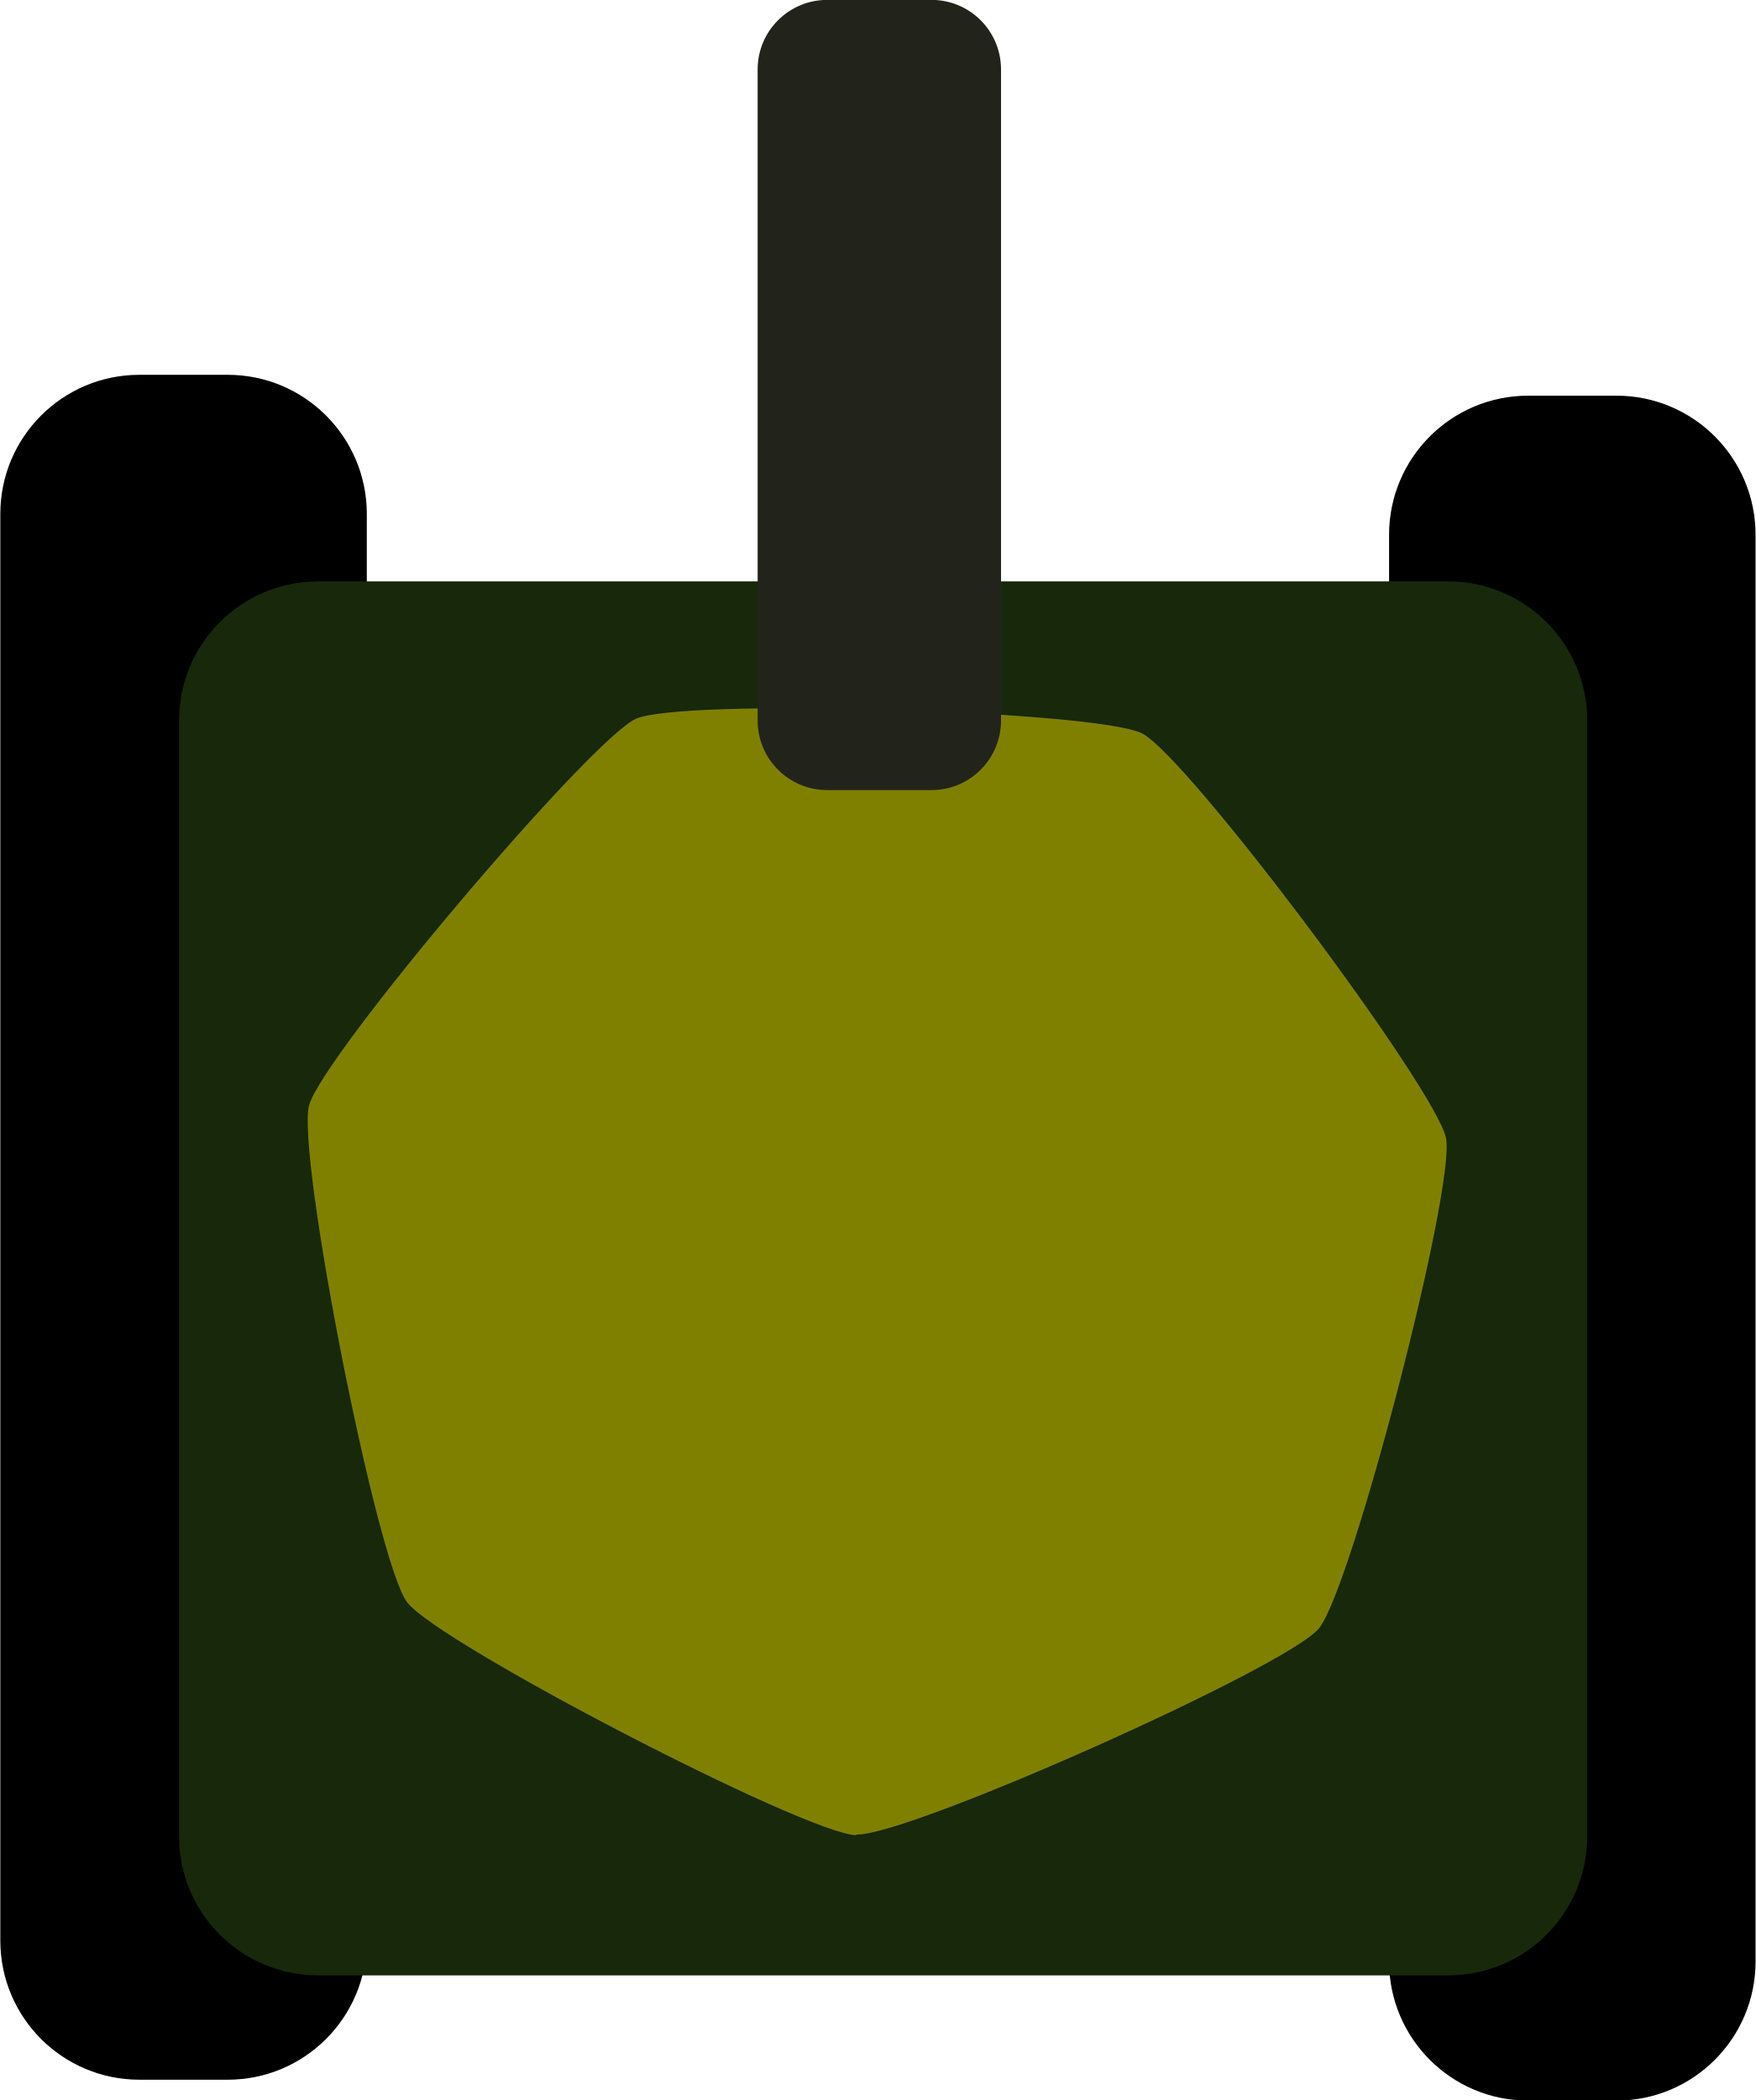
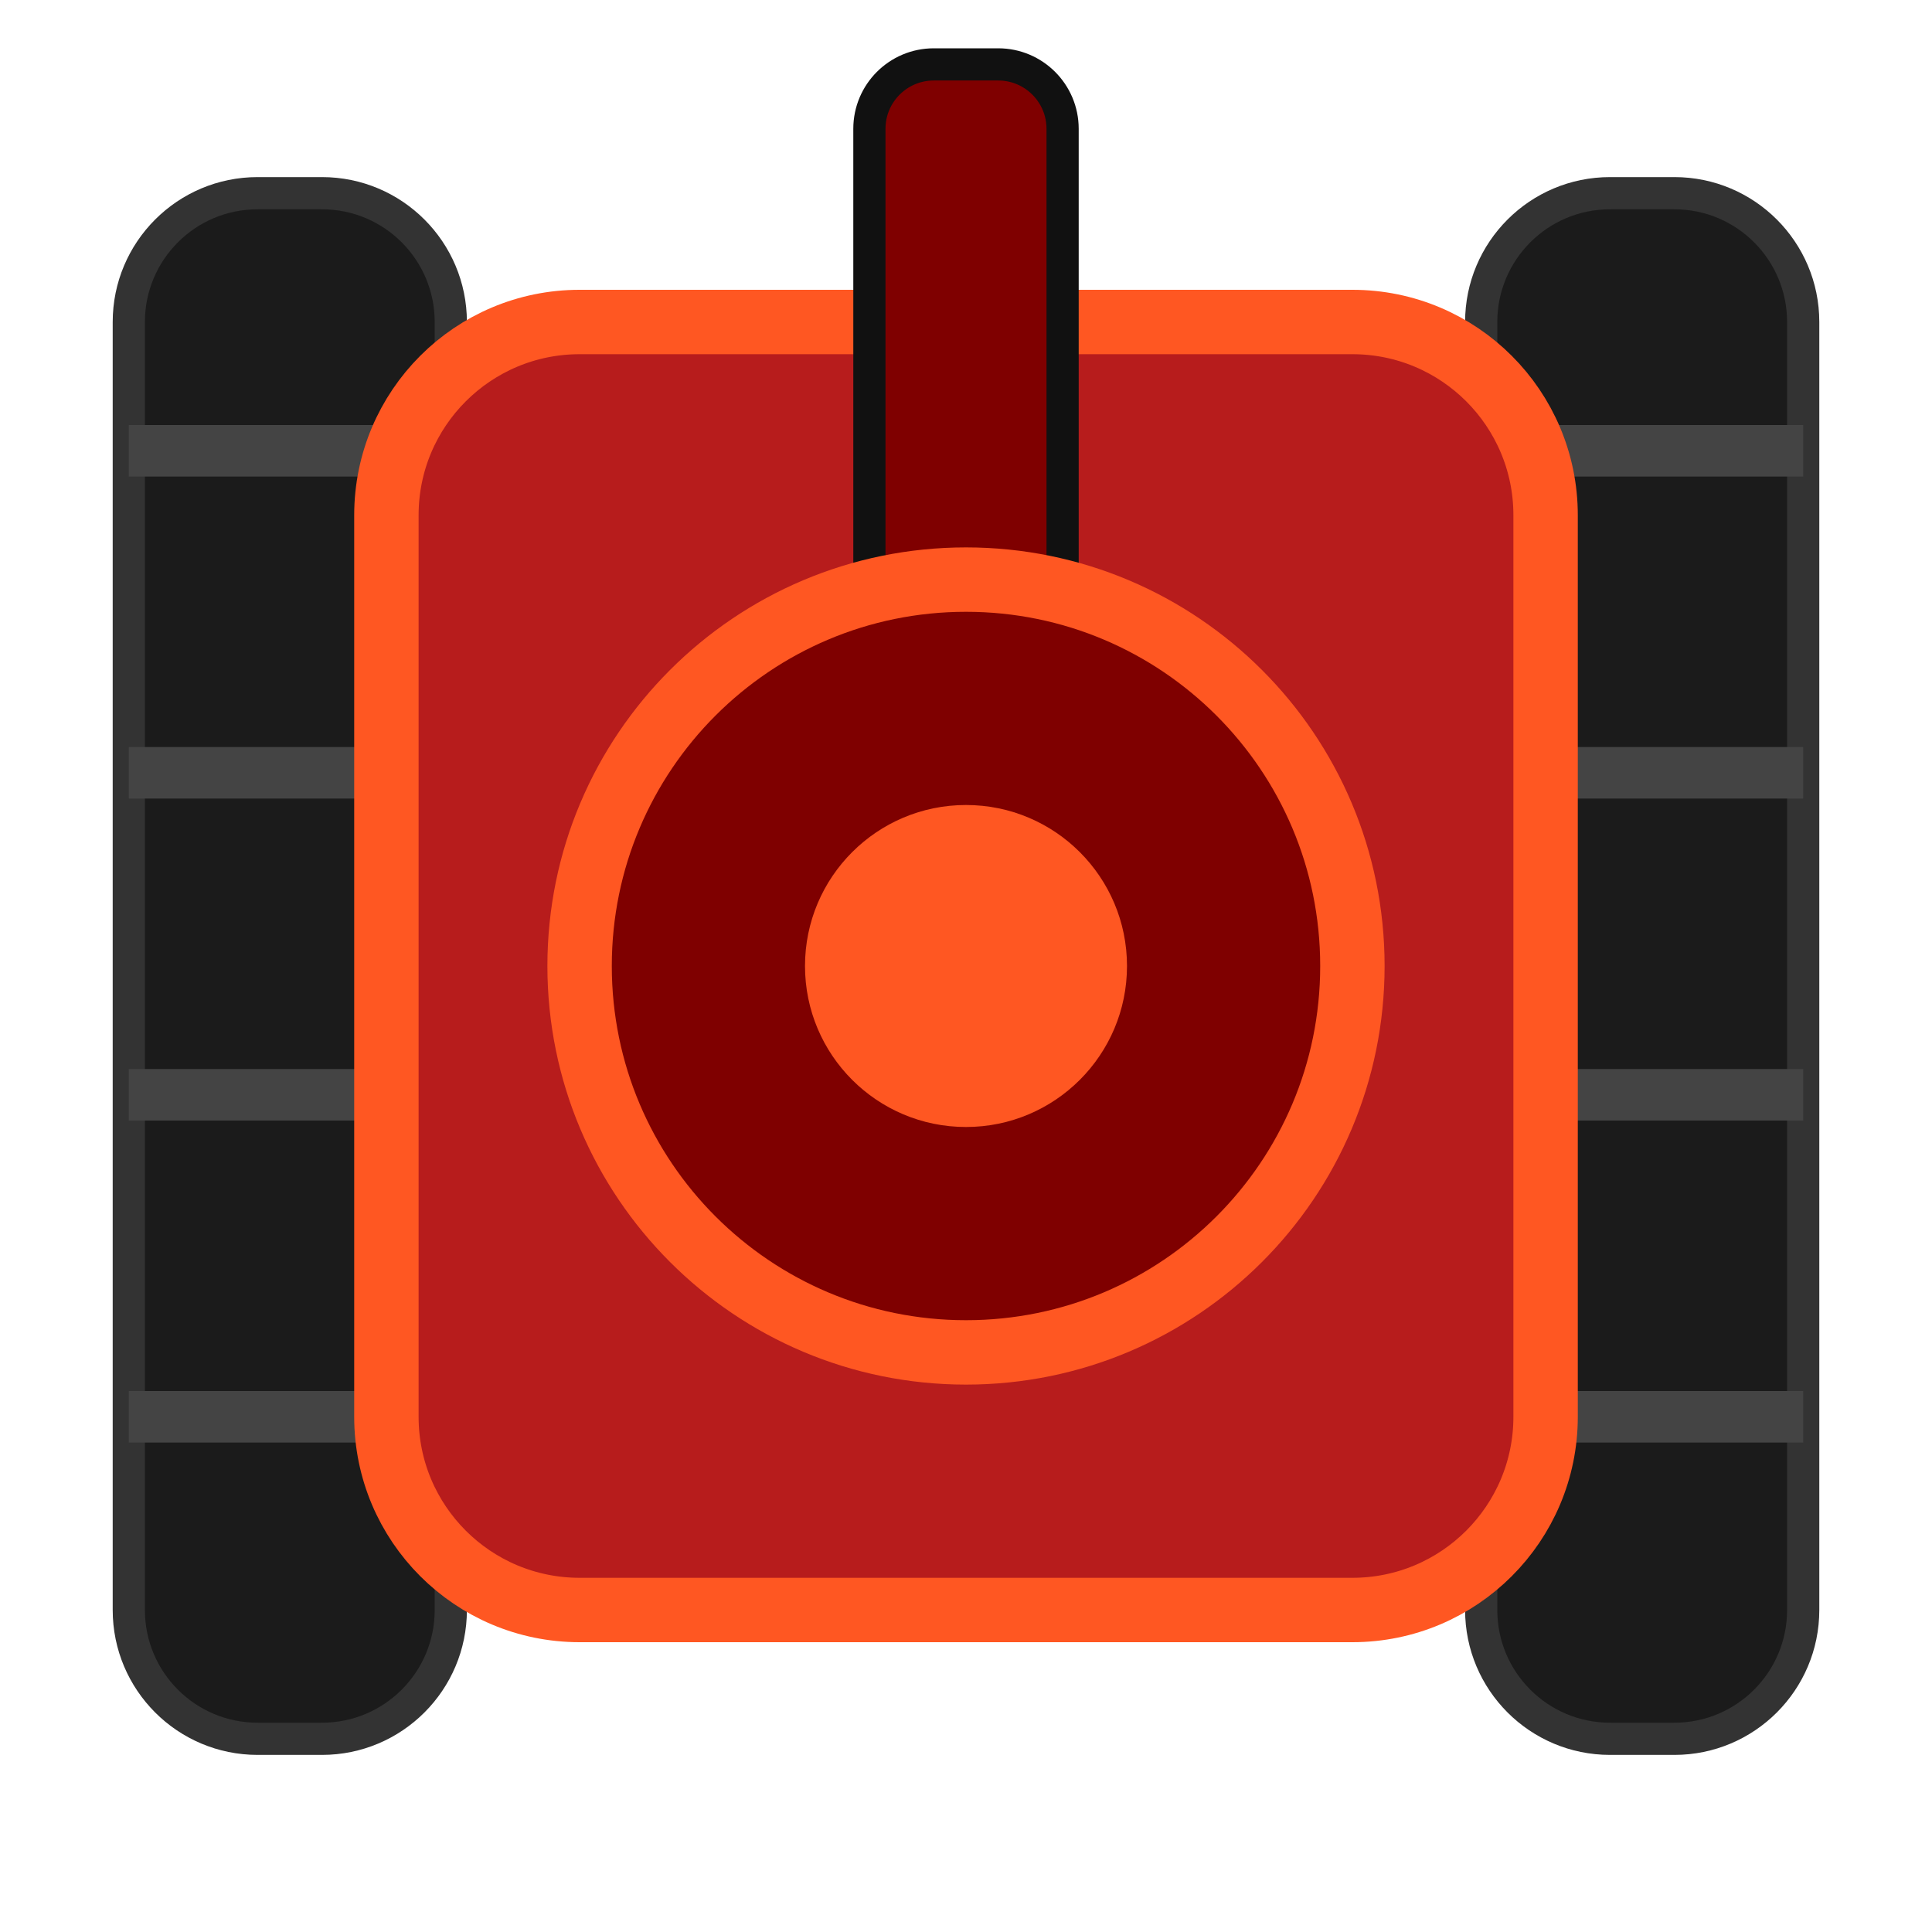
- <svg xmlns="http://www.w3.org/2000/svg" width="2.525mm" height="3.019mm" viewBox="0 0 2.525 3.019" version="1.1" id="svg5">
-   <defs id="defs2" />
-   <g id="layer3" transform="translate(-18.08354,-4.27116)">
-     <rect style="fill:#000000;stroke-width:0.265" id="rect1082" width="0.527" height="2.451" x="20.081" y="4.84" rx="0.2" />
-     <rect style="fill:#000000;stroke-width:0.265" id="rect1082-5" width="0.527" height="2.451" x="18.084" y="4.81" rx="0.2" />
-   </g>
-   <g id="layer2" transform="translate(-18.08354,-4.27116)">
-     <rect style="fill:#17280b;stroke-width:0.265" id="rect871" width="2.025" height="2.004" x="18.341" y="5.107" rx="0.2" />
-   </g>
-   <g id="layer1" transform="translate(-18.08354,-4.27116)">
-     <path style="fill:#808000;stroke-width:0.265" id="path685" d="m 18.261,6.374 c -0.073,-0.002 -0.603,-0.277 -0.646,-0.335 -0.044,-0.058 -0.159,-0.644 -0.141,-0.714 0.018,-0.07 0.404,-0.526 0.47,-0.556 0.066,-0.03 0.663,-0.012 0.728,0.021 0.065,0.033 0.423,0.511 0.437,0.582 0.014,0.071 -0.136,0.649 -0.183,0.705 -0.047,0.056 -0.592,0.299 -0.665,0.296 z" transform="translate(1.053903,0.535534)" />
-     <rect style="fill:#22241c;stroke-width:0.265" id="rect739" width="0.35" height="1.136" x="19.173" y="4.271" rx="0.1" />
-   </g>
+ <svg xmlns="http://www.w3.org/2000/svg" width="30" height="30" viewBox="0 0 30 30">
+   <rect x="2" y="3" width="5" height="24" rx="2" fill="#1b1b1b" stroke="#333" stroke-width="0.5" />
+   <rect x="23" y="3" width="5" height="24" rx="2" fill="#1b1b1b" stroke="#333" stroke-width="0.5" />
+   <line x1="2" y1="7" x2="7" y2="7" stroke="#444" stroke-width="0.8" />
+   <line x1="2" y1="12" x2="7" y2="12" stroke="#444" stroke-width="0.8" />
+   <line x1="2" y1="17" x2="7" y2="17" stroke="#444" stroke-width="0.8" />
+   <line x1="2" y1="22" x2="7" y2="22" stroke="#444" stroke-width="0.8" />
+   <line x1="23" y1="7" x2="28" y2="7" stroke="#444" stroke-width="0.8" />
+   <line x1="23" y1="12" x2="28" y2="12" stroke="#444" stroke-width="0.8" />
+   <line x1="23" y1="17" x2="28" y2="17" stroke="#444" stroke-width="0.8" />
+   <line x1="23" y1="22" x2="28" y2="22" stroke="#444" stroke-width="0.8" />
+   <rect x="6" y="5" width="18" height="20" rx="3" fill="#b71c1c" stroke="#ff5722" stroke-width="1" />
+   <rect x="13.5" y="1" width="3" height="12" rx="1" fill="#7f0000" stroke="#111" stroke-width="0.5" />
+   <circle cx="15" cy="15" r="6" fill="#7f0000" stroke="#ff5722" stroke-width="1" />
+   <circle cx="15" cy="15" r="2.5" fill="#ff5722" />
</svg>
